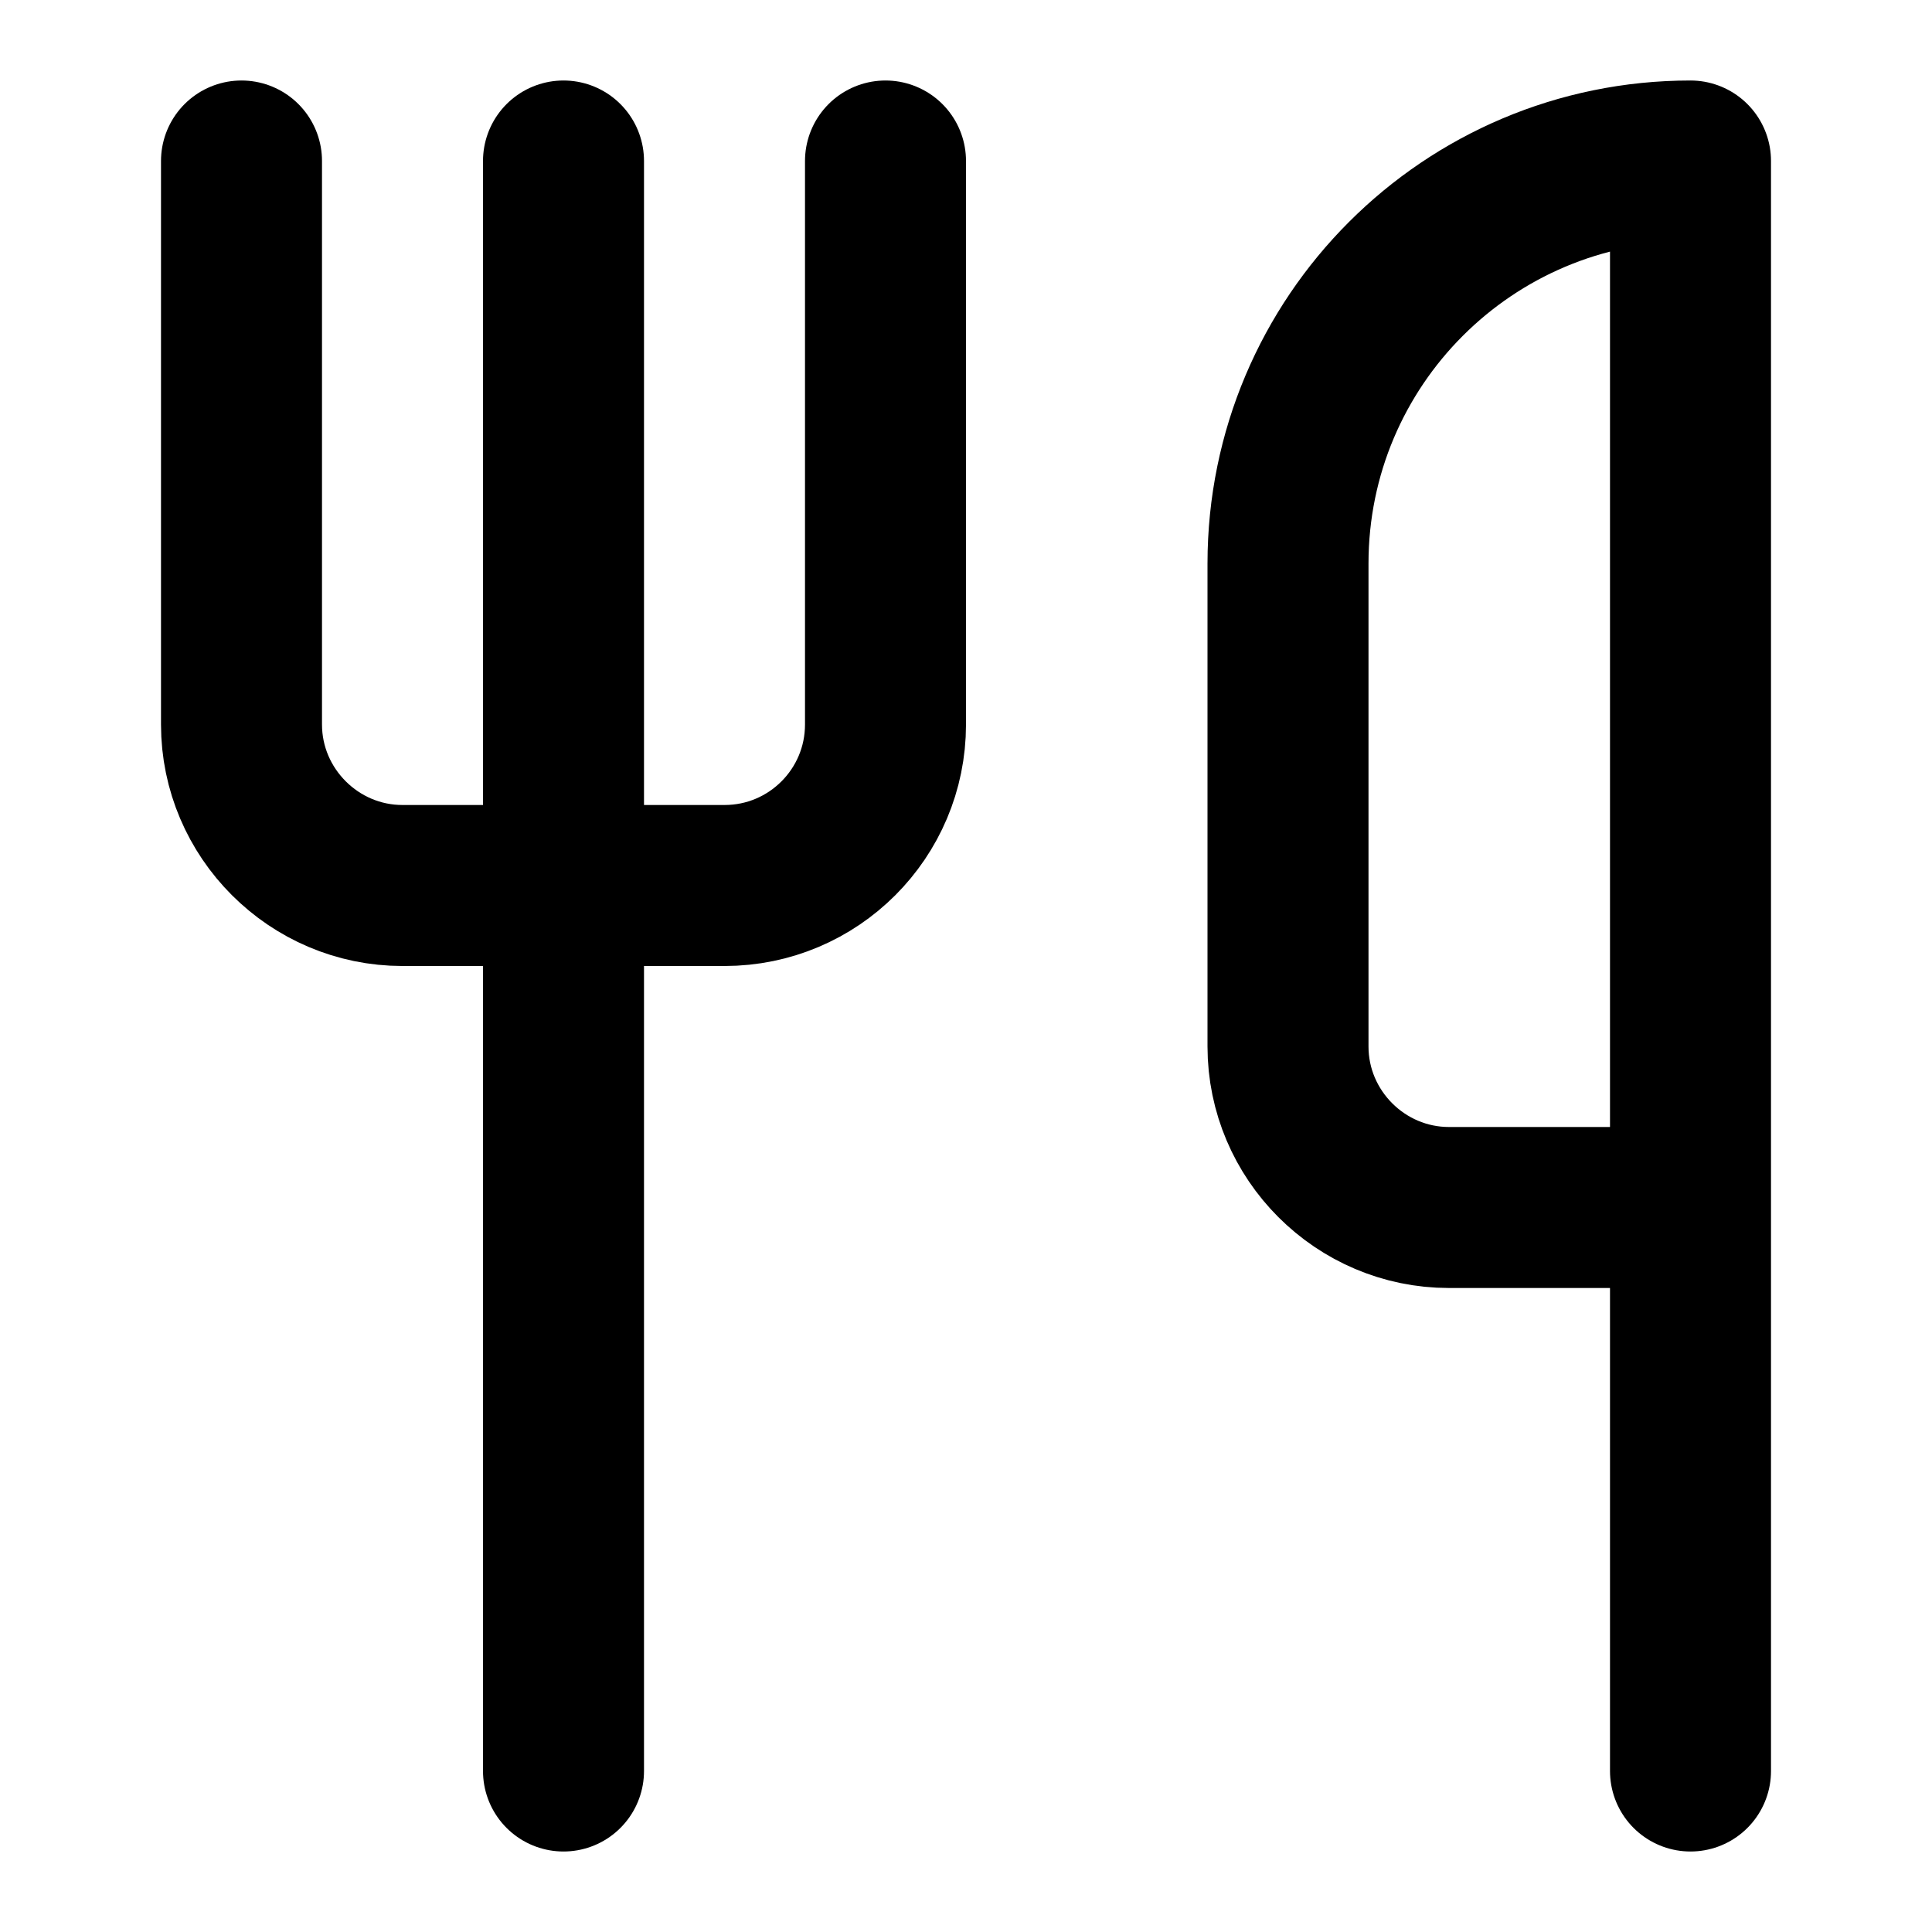
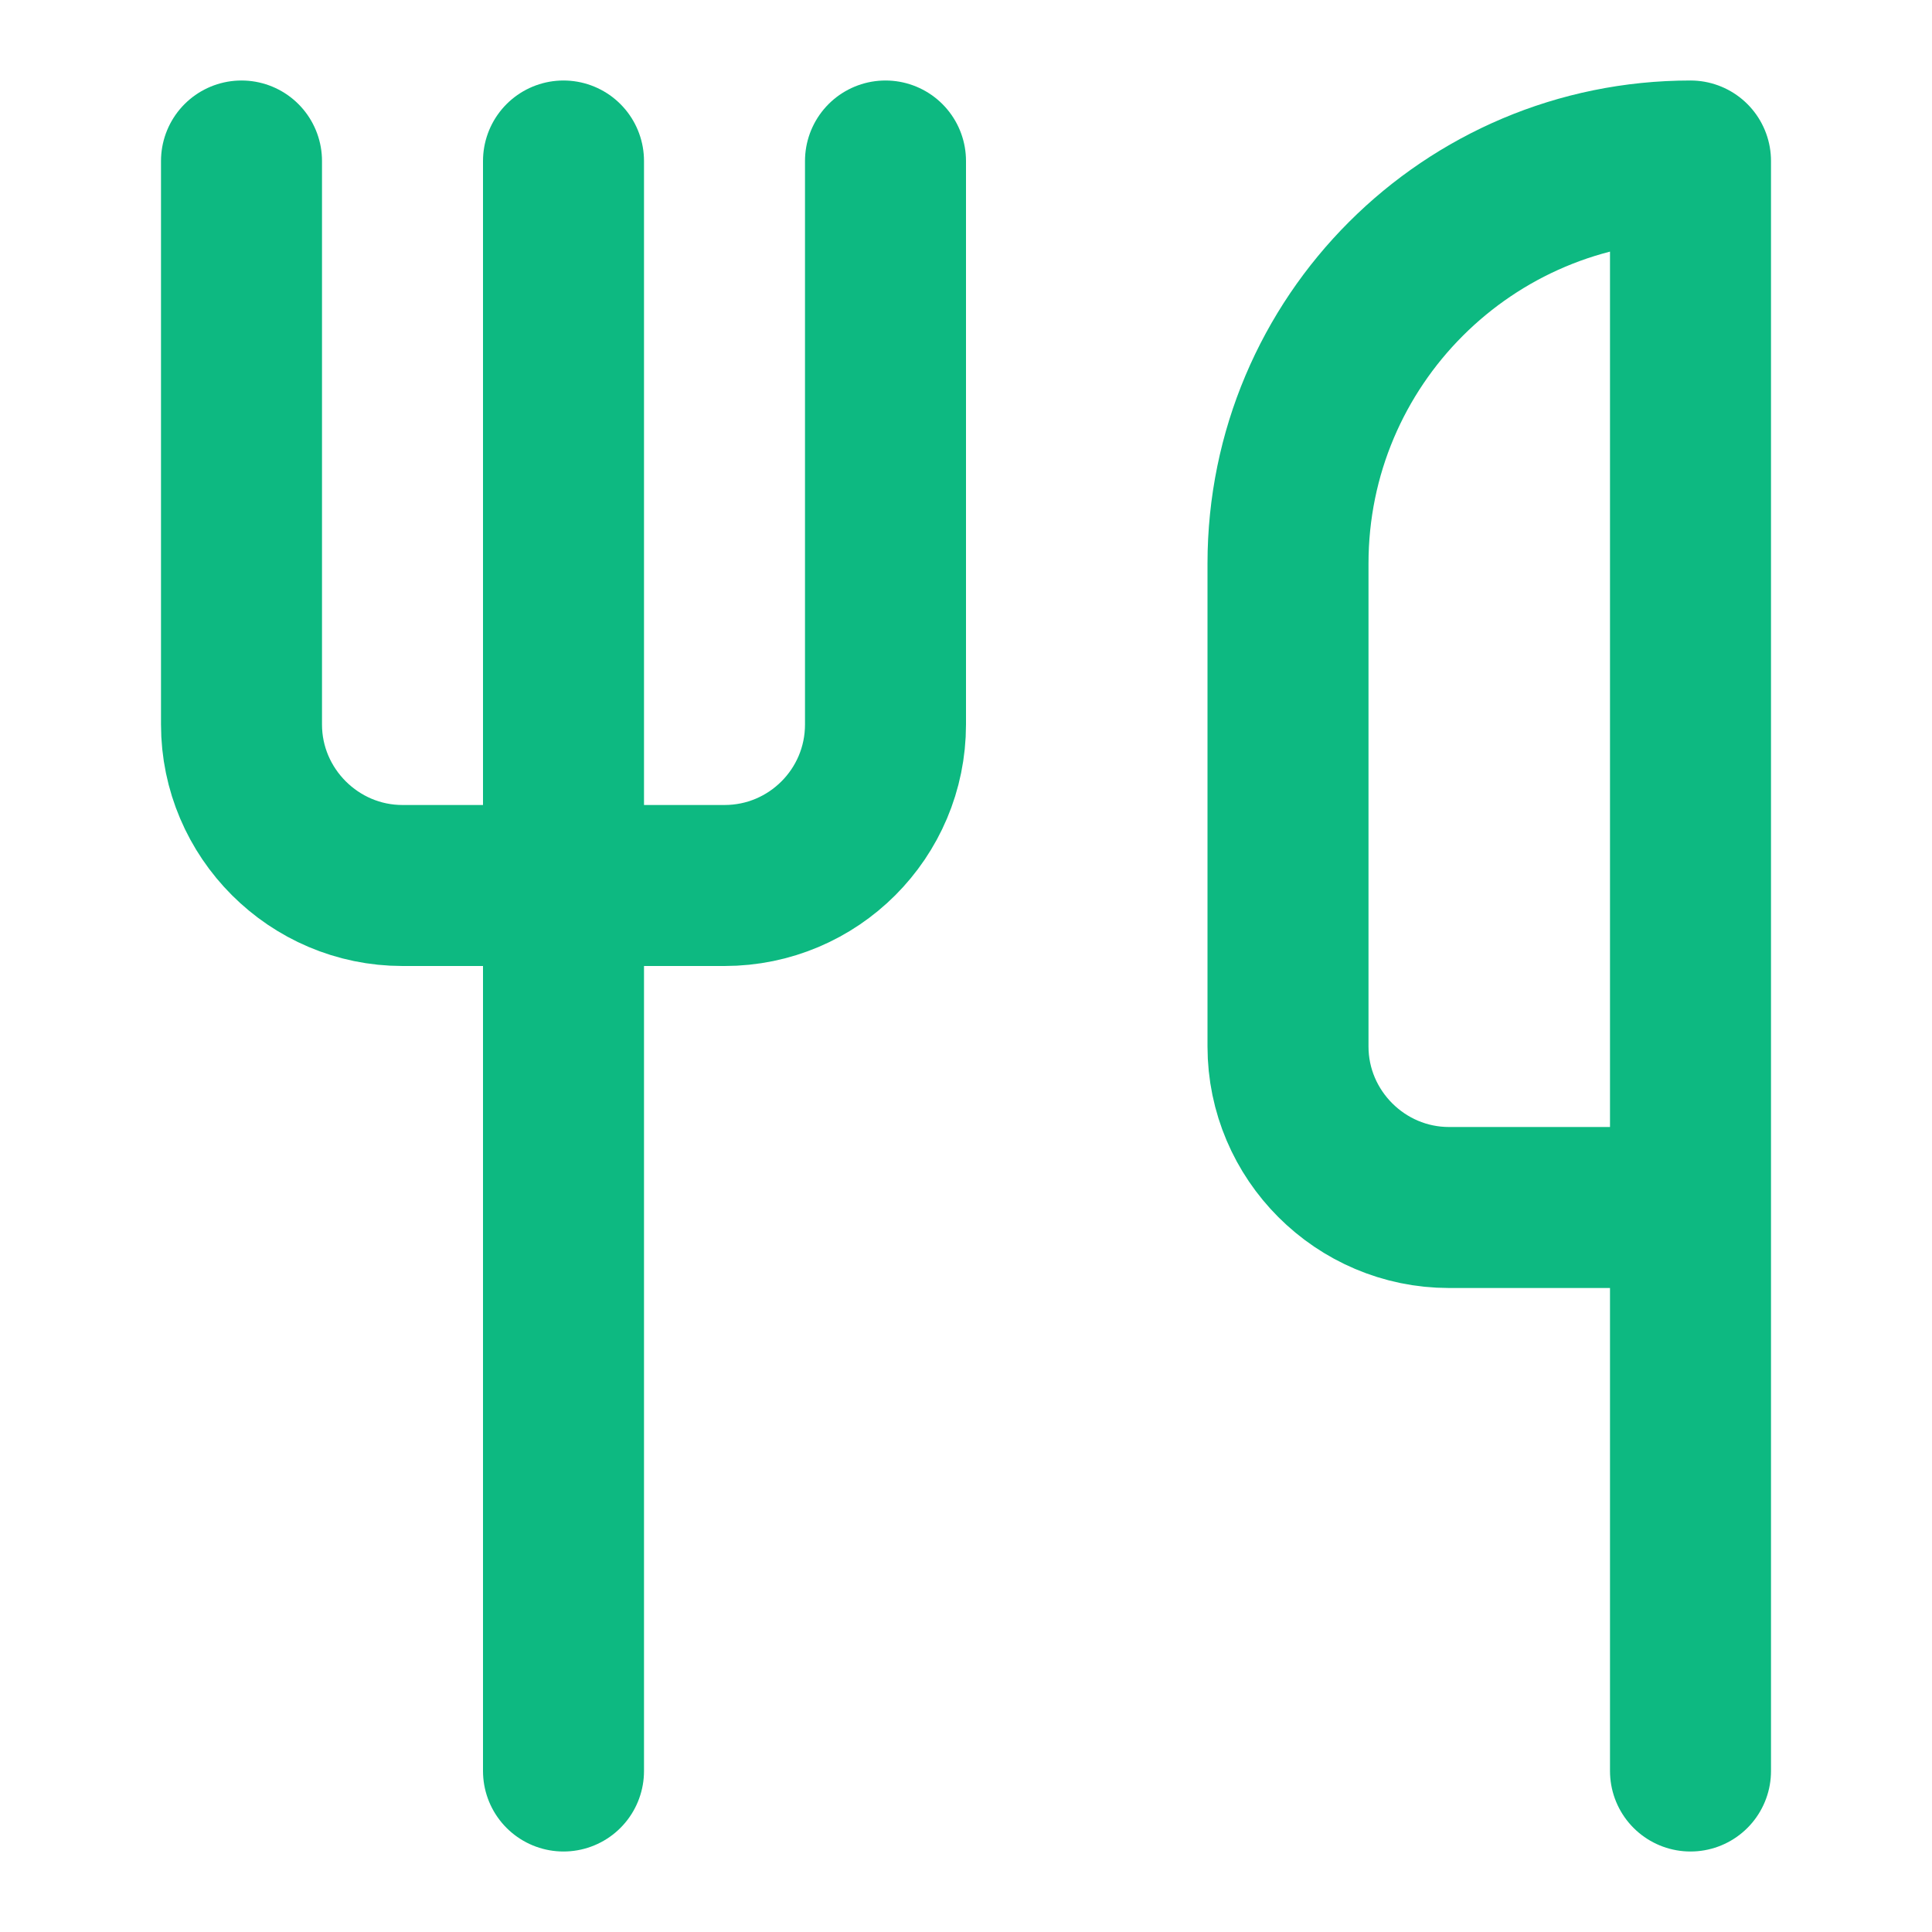
- <svg xmlns="http://www.w3.org/2000/svg" width="24" height="24" viewBox="0 0 24 24" fill="none" stroke="currentColor" stroke-width="2" stroke-linecap="round" stroke-linejoin="round" class="lucide lucide-utensils">
+ <svg xmlns="http://www.w3.org/2000/svg" width="24" height="24" viewBox="0 0 24 24" fill="none" stroke="#0db981" stroke-width="2" stroke-linecap="round" stroke-linejoin="round" class="lucide lucide-utensils">
  <path d="M3 2v7c0 1.1.9 2 2 2h4a2 2 0 0 0 2-2V2" />
  <path d="M7 2v20" />
  <path d="M21 15V2a5 5 0 0 0-5 5v6c0 1.1.9 2 2 2h3Zm0 0v7" />
</svg>
